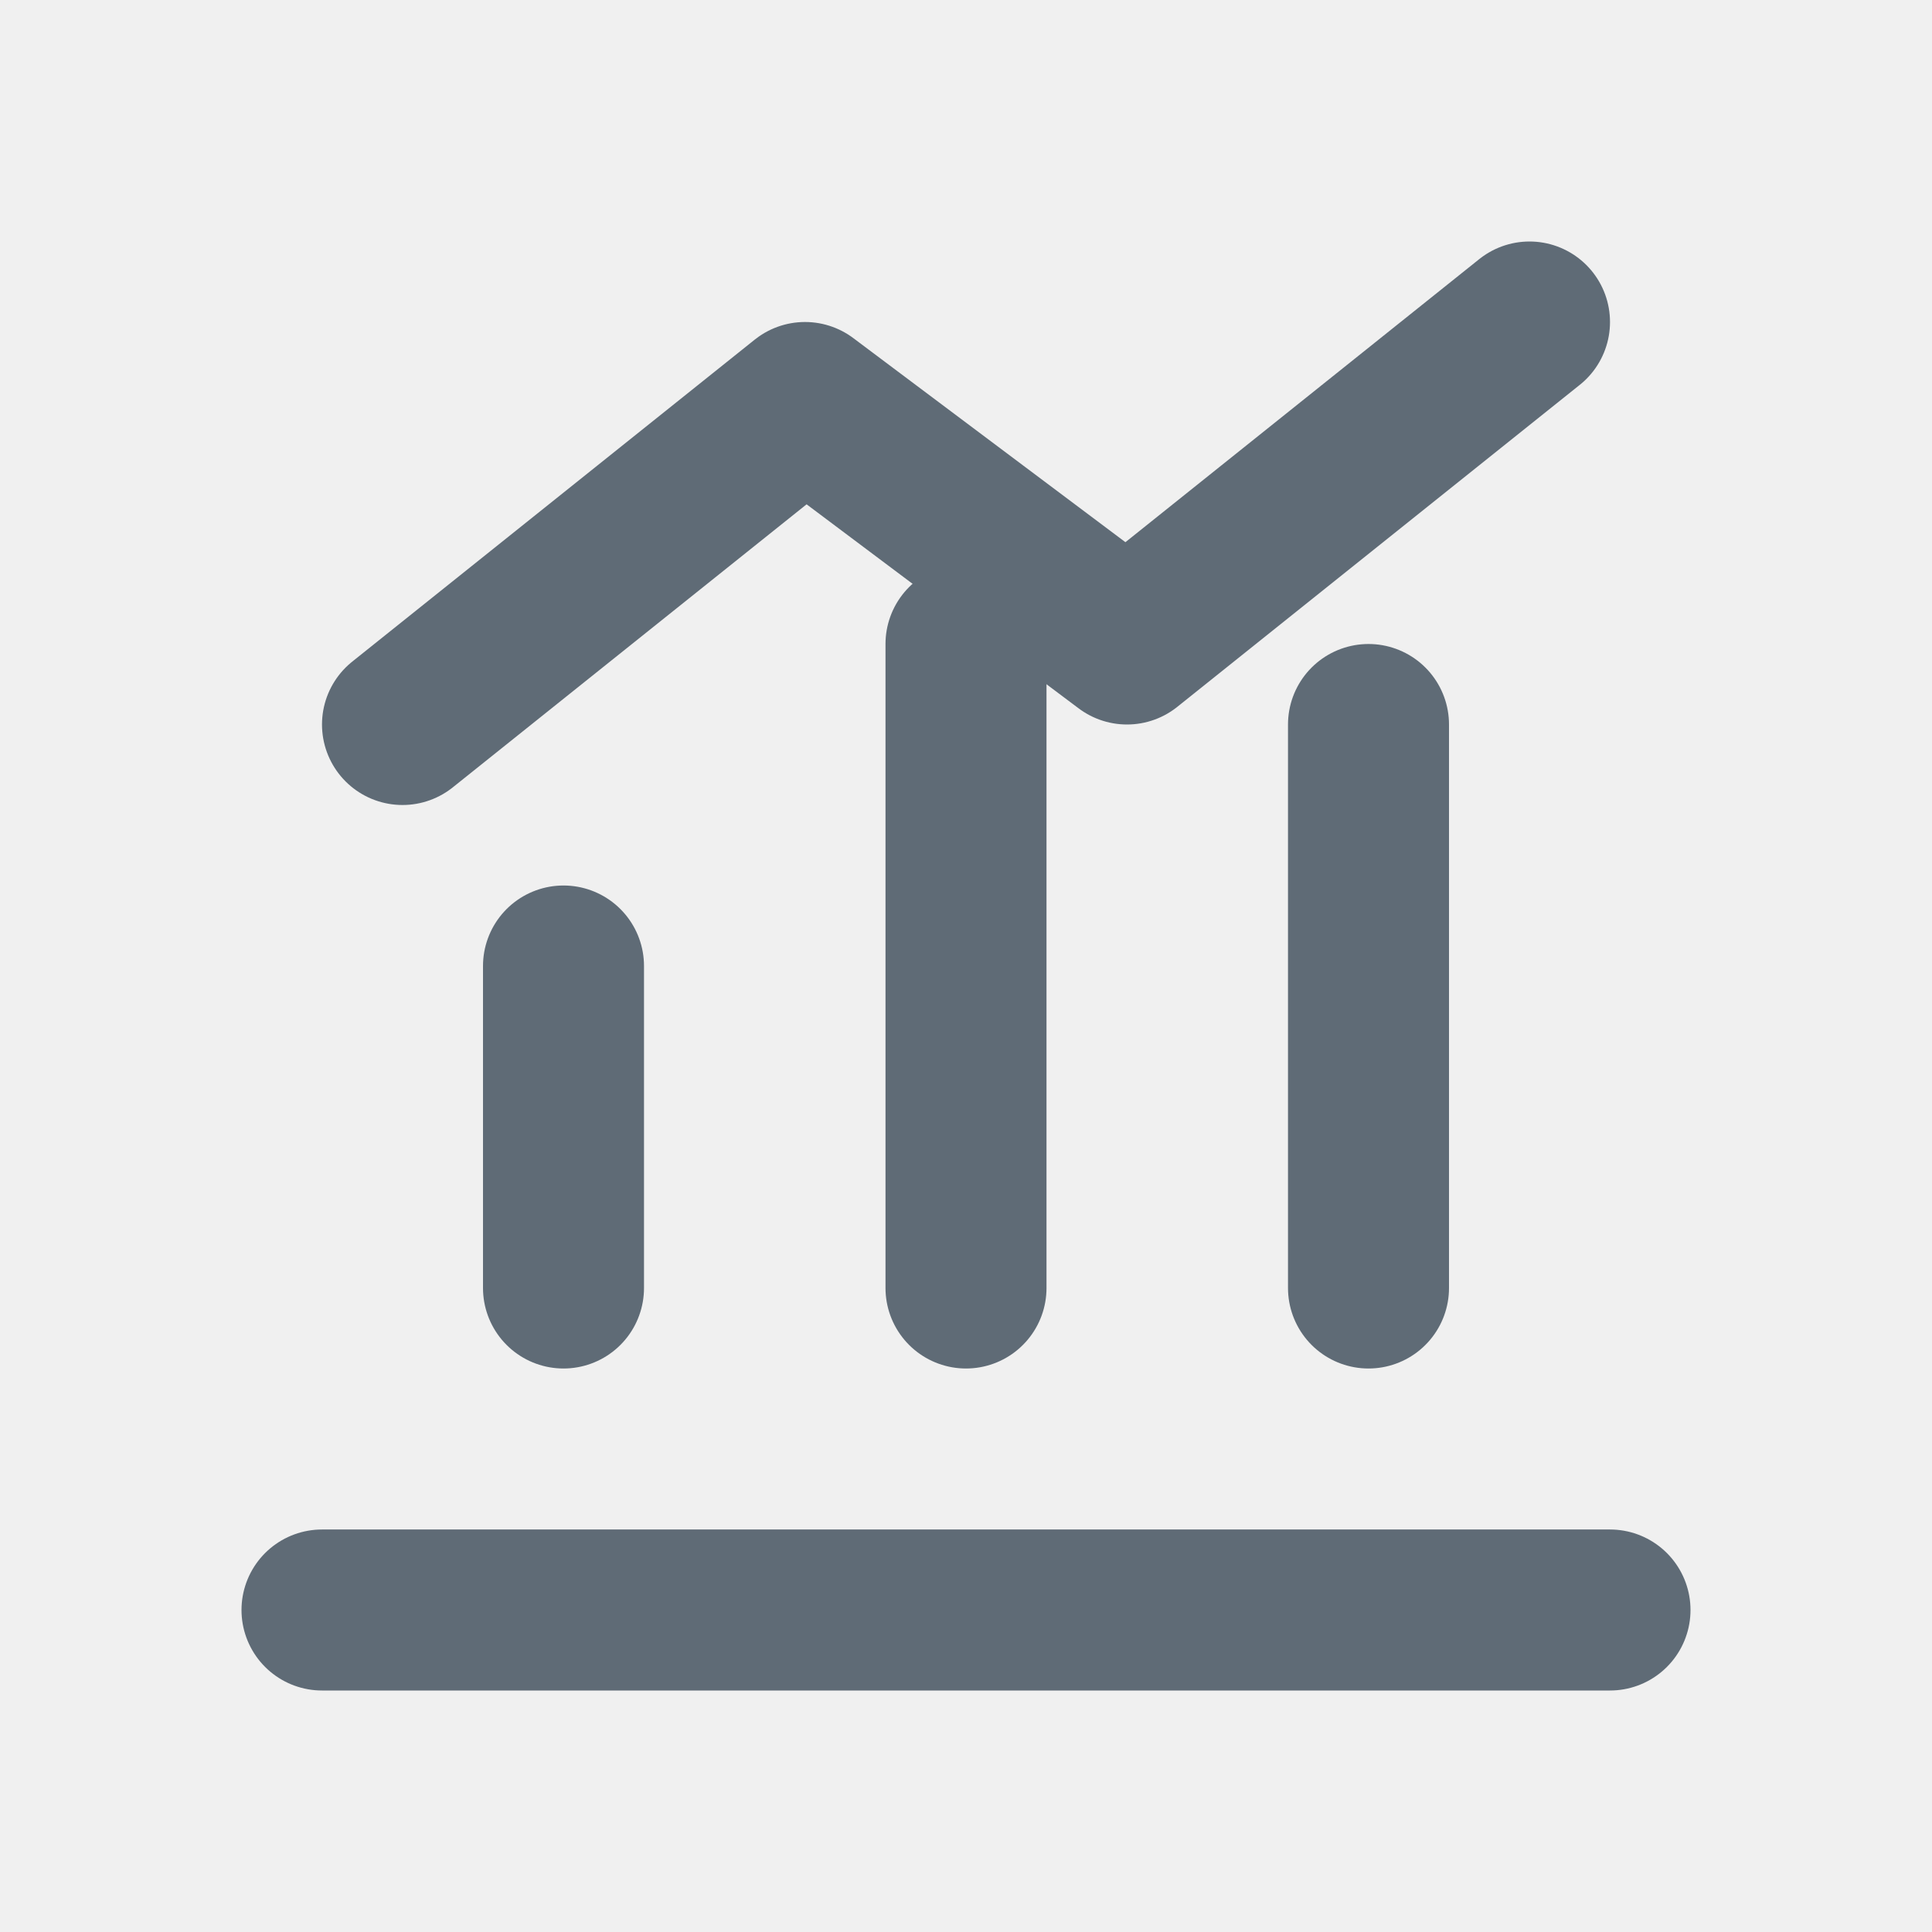
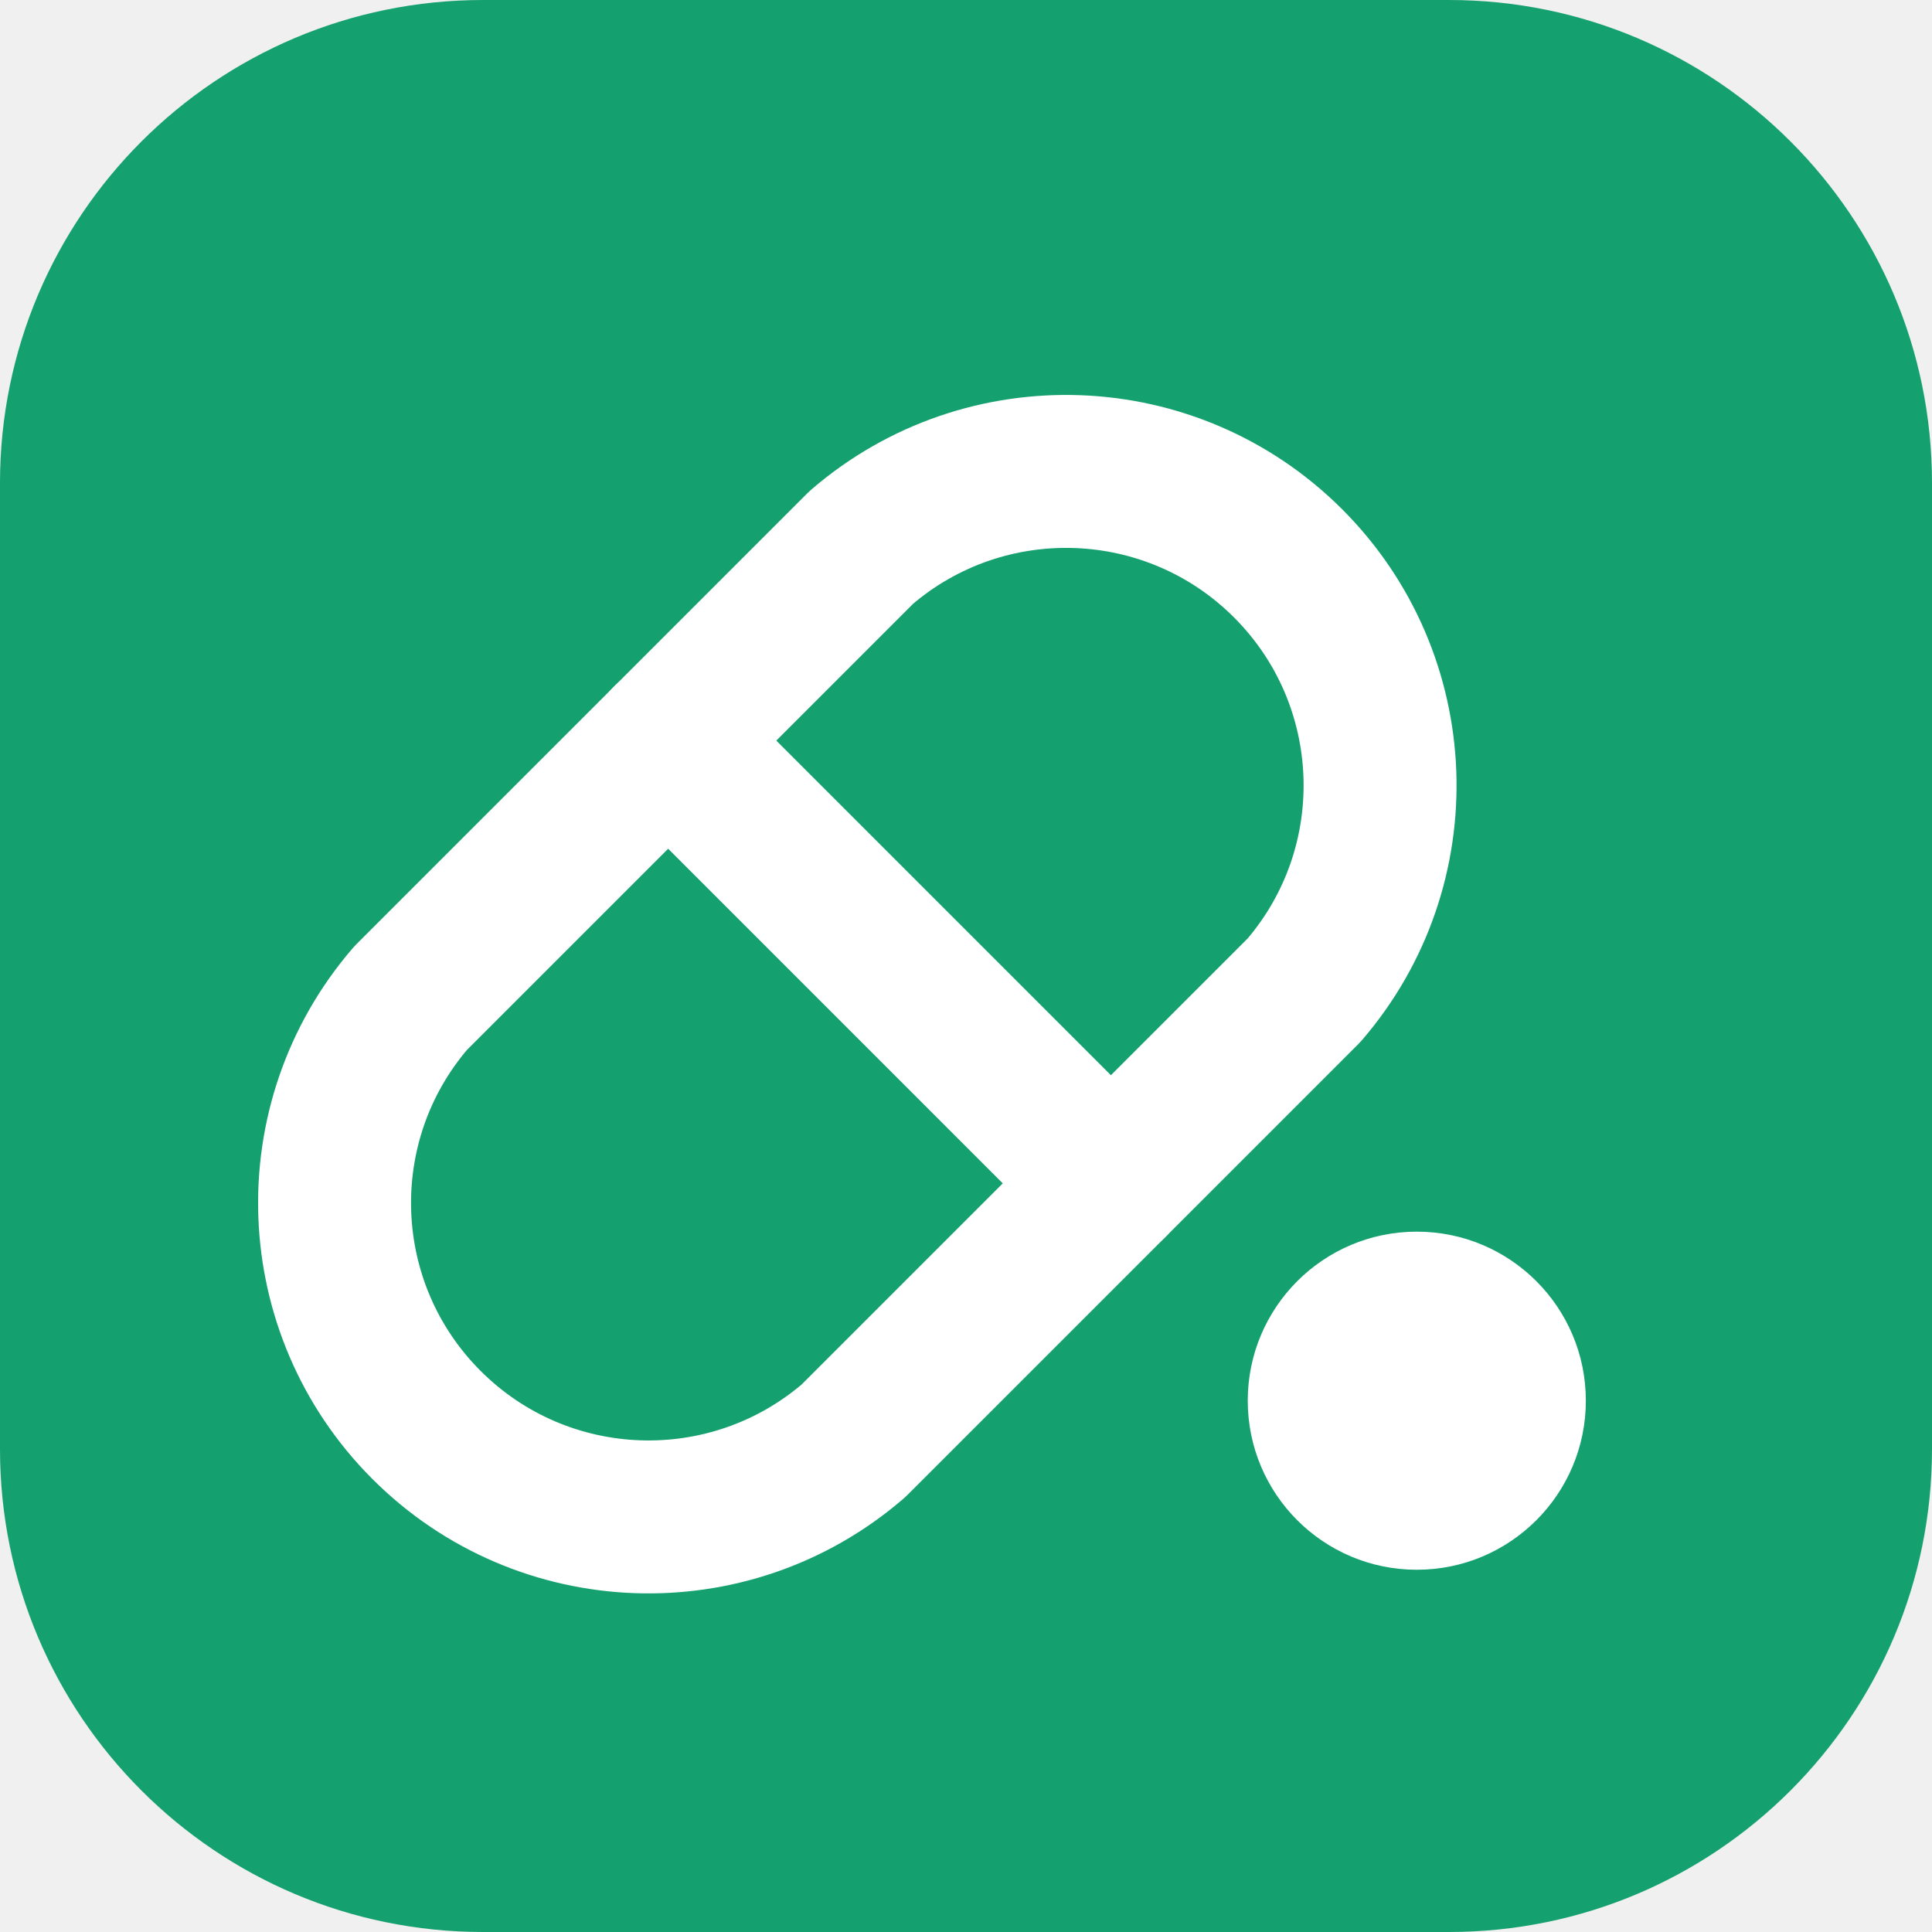
- <svg xmlns="http://www.w3.org/2000/svg" width="24" height="24" viewBox="0 0 24 24" fill="none" stroke="#5f6b76" stroke-width="2" stroke-linecap="round" stroke-linejoin="round">
-   <path d="M4 20h16" />
-   <path d="M7 16v-4" />
-   <path d="M12 16V8" />
-   <path d="M17 16v-7" />
-   <path d="M5 9l5-4 4 3 5-4" />
+ <svg xmlns="http://www.w3.org/2000/svg" width="24" height="24" viewBox="0 0 24 24">
+   <rect width="24" height="24" rx="6" fill="#14a06f" />
+   <g fill="none" stroke="#fff" stroke-width="1.9" stroke-linecap="round" stroke-linejoin="round">
+     <path d="M10.6 17.9a3.9 3.9 0 0 1-5.5-5.5l5.6-5.6a3.9 3.9 0 0 1 5.5 5.5z" />
+     <path d="M8.3 9.2l5.5 5.5" />
+   </g>
+   <circle cx="17.6" cy="17.4" r="2.1" fill="#fff" />
</svg>
